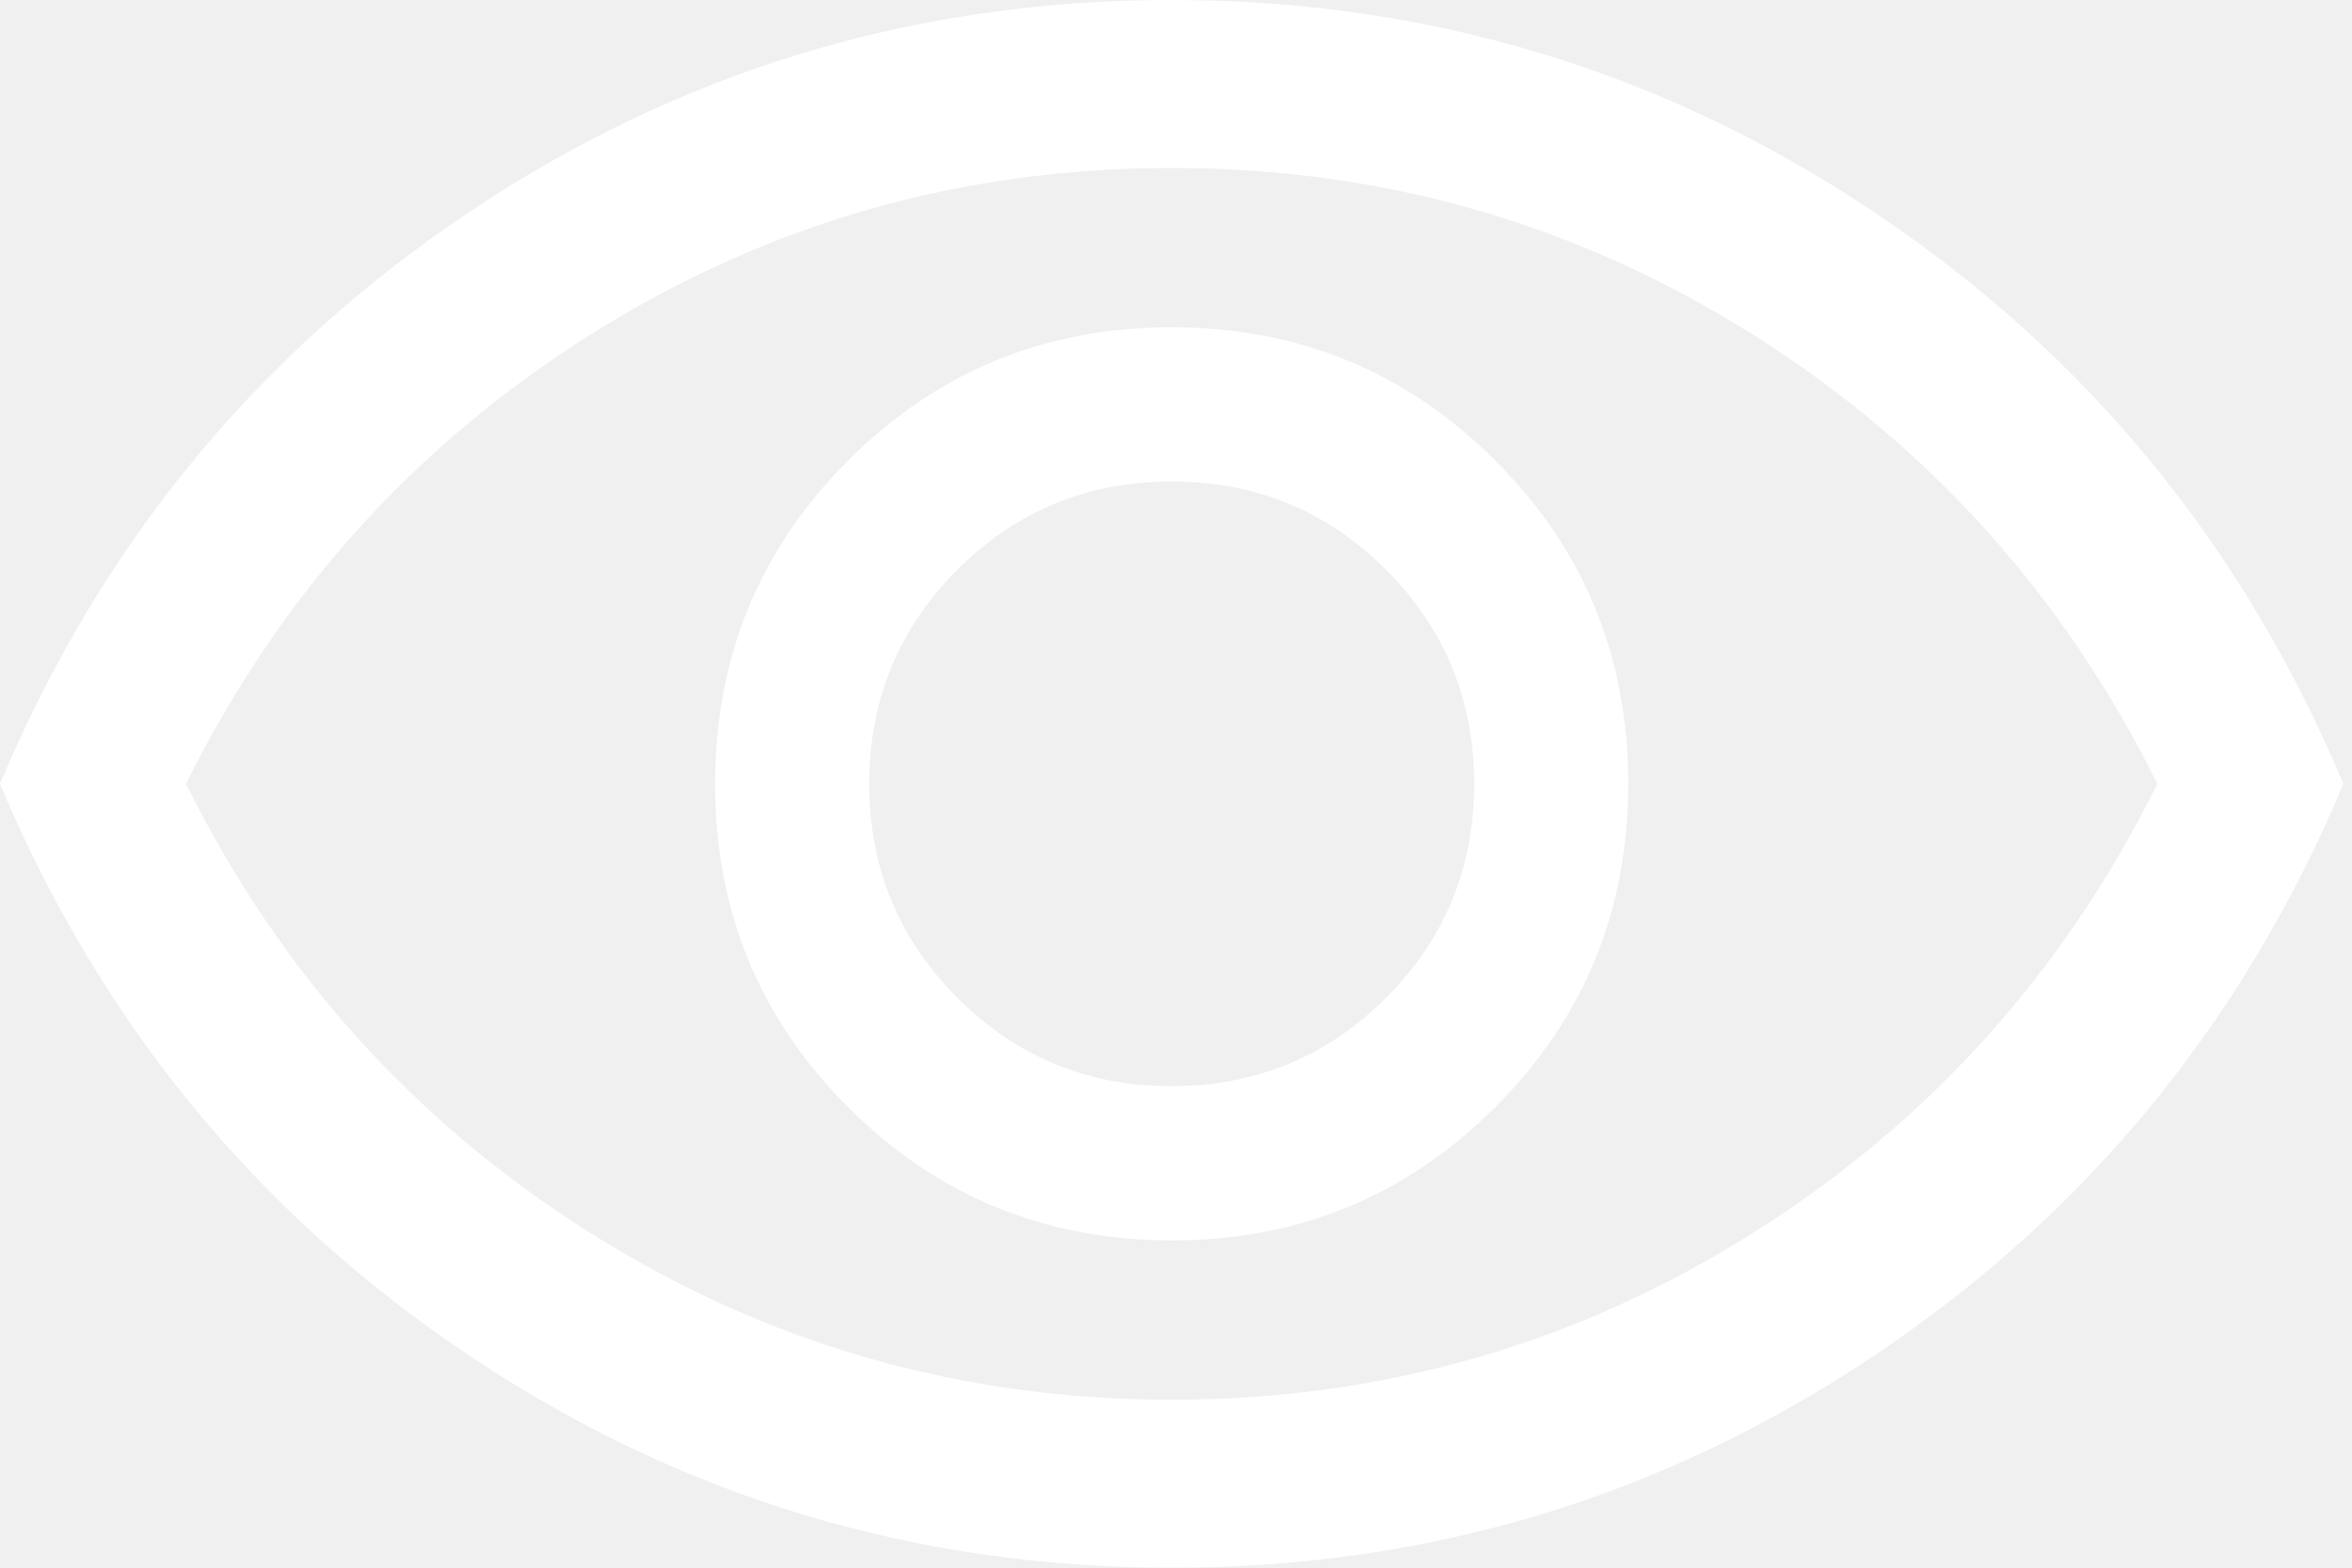
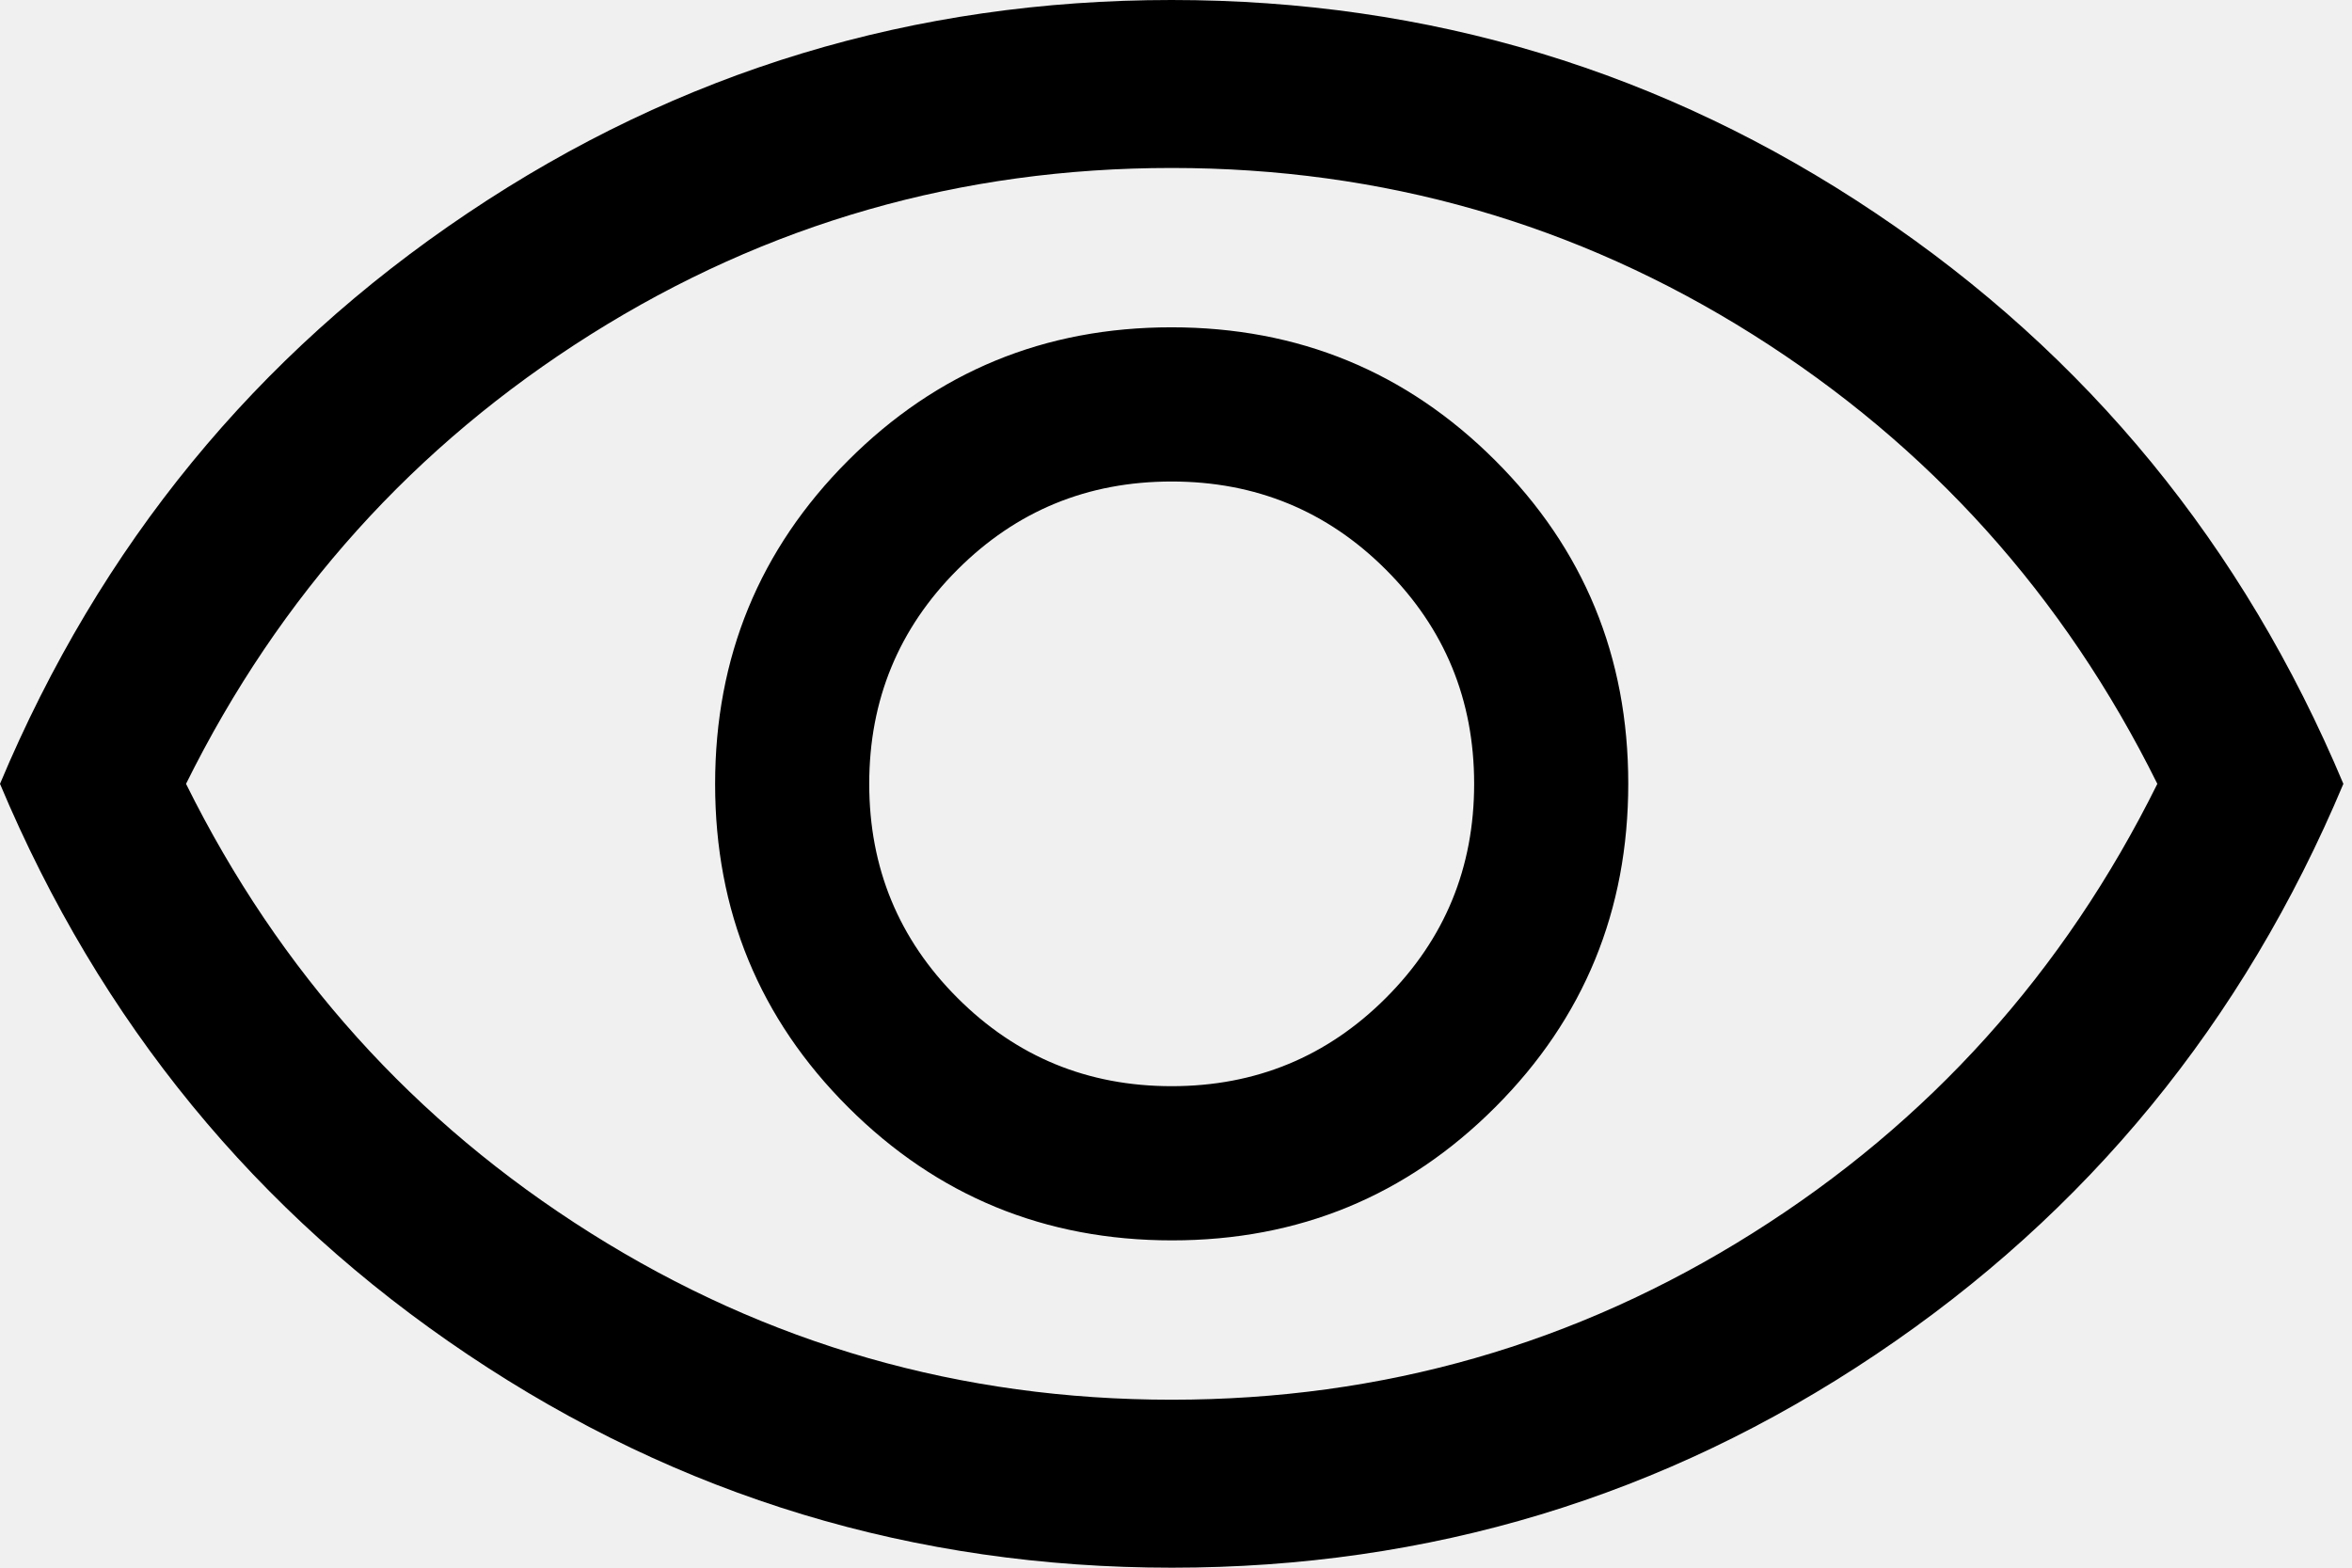
- <svg xmlns="http://www.w3.org/2000/svg" width="21" height="14" viewBox="0 0 21 14" fill="none">
-   <path d="M10.464 11.077C11.597 11.077 12.559 10.68 13.351 9.887C14.143 9.094 14.538 8.131 14.538 6.998C14.538 5.865 14.142 4.902 13.349 4.111C12.556 3.319 11.592 2.923 10.459 2.923C9.326 2.923 8.364 3.32 7.572 4.113C6.78 4.906 6.385 5.869 6.385 7.002C6.385 8.135 6.781 9.098 7.574 9.889C8.368 10.681 9.331 11.077 10.464 11.077ZM10.461 9.7C9.711 9.7 9.074 9.437 8.549 8.912C8.024 8.387 7.761 7.75 7.761 7C7.761 6.25 8.024 5.612 8.549 5.087C9.074 4.562 9.711 4.3 10.461 4.3C11.211 4.3 11.849 4.562 12.374 5.087C12.899 5.612 13.162 6.25 13.162 7C13.162 7.75 12.899 8.387 12.374 8.912C11.849 9.437 11.211 9.7 10.461 9.7ZM10.463 14C8.163 14 6.068 13.366 4.177 12.097C2.286 10.829 0.894 9.129 0 7C0.894 4.87 2.285 3.171 4.176 1.903C6.066 0.634 8.161 0 10.46 0C12.76 0 14.855 0.634 16.746 1.903C18.637 3.171 20.029 4.87 20.923 7C20.029 9.129 18.638 10.829 16.747 12.097C14.857 13.366 12.762 14 10.463 14ZM10.461 12.5C12.345 12.5 14.074 12.004 15.649 11.012C17.224 10.021 18.428 8.683 19.262 7C18.428 5.317 17.224 3.979 15.649 2.987C14.074 1.996 12.345 1.5 10.461 1.5C8.578 1.5 6.849 1.996 5.274 2.987C3.699 3.979 2.495 5.317 1.661 7C2.495 8.683 3.699 10.021 5.274 11.012C6.849 12.004 8.578 12.5 10.461 12.5Z" fill="white" />
+ <svg xmlns="http://www.w3.org/2000/svg" viewBox="0 0 21 14" fill="none">
+   <path d="M10.464 11.077C11.597 11.077 12.559 10.68 13.351 9.887C14.143 9.094 14.538 8.131 14.538 6.998C14.538 5.865 14.142 4.902 13.349 4.111C12.556 3.319 11.592 2.923 10.459 2.923C9.326 2.923 8.364 3.32 7.572 4.113C6.78 4.906 6.385 5.869 6.385 7.002C6.385 8.135 6.781 9.098 7.574 9.889C8.368 10.681 9.331 11.077 10.464 11.077ZM10.461 9.7C9.711 9.7 9.074 9.437 8.549 8.912C8.024 8.387 7.761 7.75 7.761 7C7.761 6.25 8.024 5.612 8.549 5.087C9.074 4.562 9.711 4.3 10.461 4.3C11.211 4.3 11.849 4.562 12.374 5.087C12.899 5.612 13.162 6.25 13.162 7C13.162 7.75 12.899 8.387 12.374 8.912C11.849 9.437 11.211 9.7 10.461 9.7ZM10.463 14C8.163 14 6.068 13.366 4.177 12.097C2.286 10.829 0.894 9.129 0 7C0.894 4.87 2.285 3.171 4.176 1.903C6.066 0.634 8.161 0 10.46 0C12.76 0 14.855 0.634 16.746 1.903C18.637 3.171 20.029 4.87 20.923 7C20.029 9.129 18.638 10.829 16.747 12.097C14.857 13.366 12.762 14 10.463 14ZM10.461 12.5C12.345 12.5 14.074 12.004 15.649 11.012C17.224 10.021 18.428 8.683 19.262 7C18.428 5.317 17.224 3.979 15.649 2.987C14.074 1.996 12.345 1.5 10.461 1.5C8.578 1.5 6.849 1.996 5.274 2.987C3.699 3.979 2.495 5.317 1.661 7C2.495 8.683 3.699 10.021 5.274 11.012C6.849 12.004 8.578 12.5 10.461 12.5Z" fill="currentColor" />
</svg>
